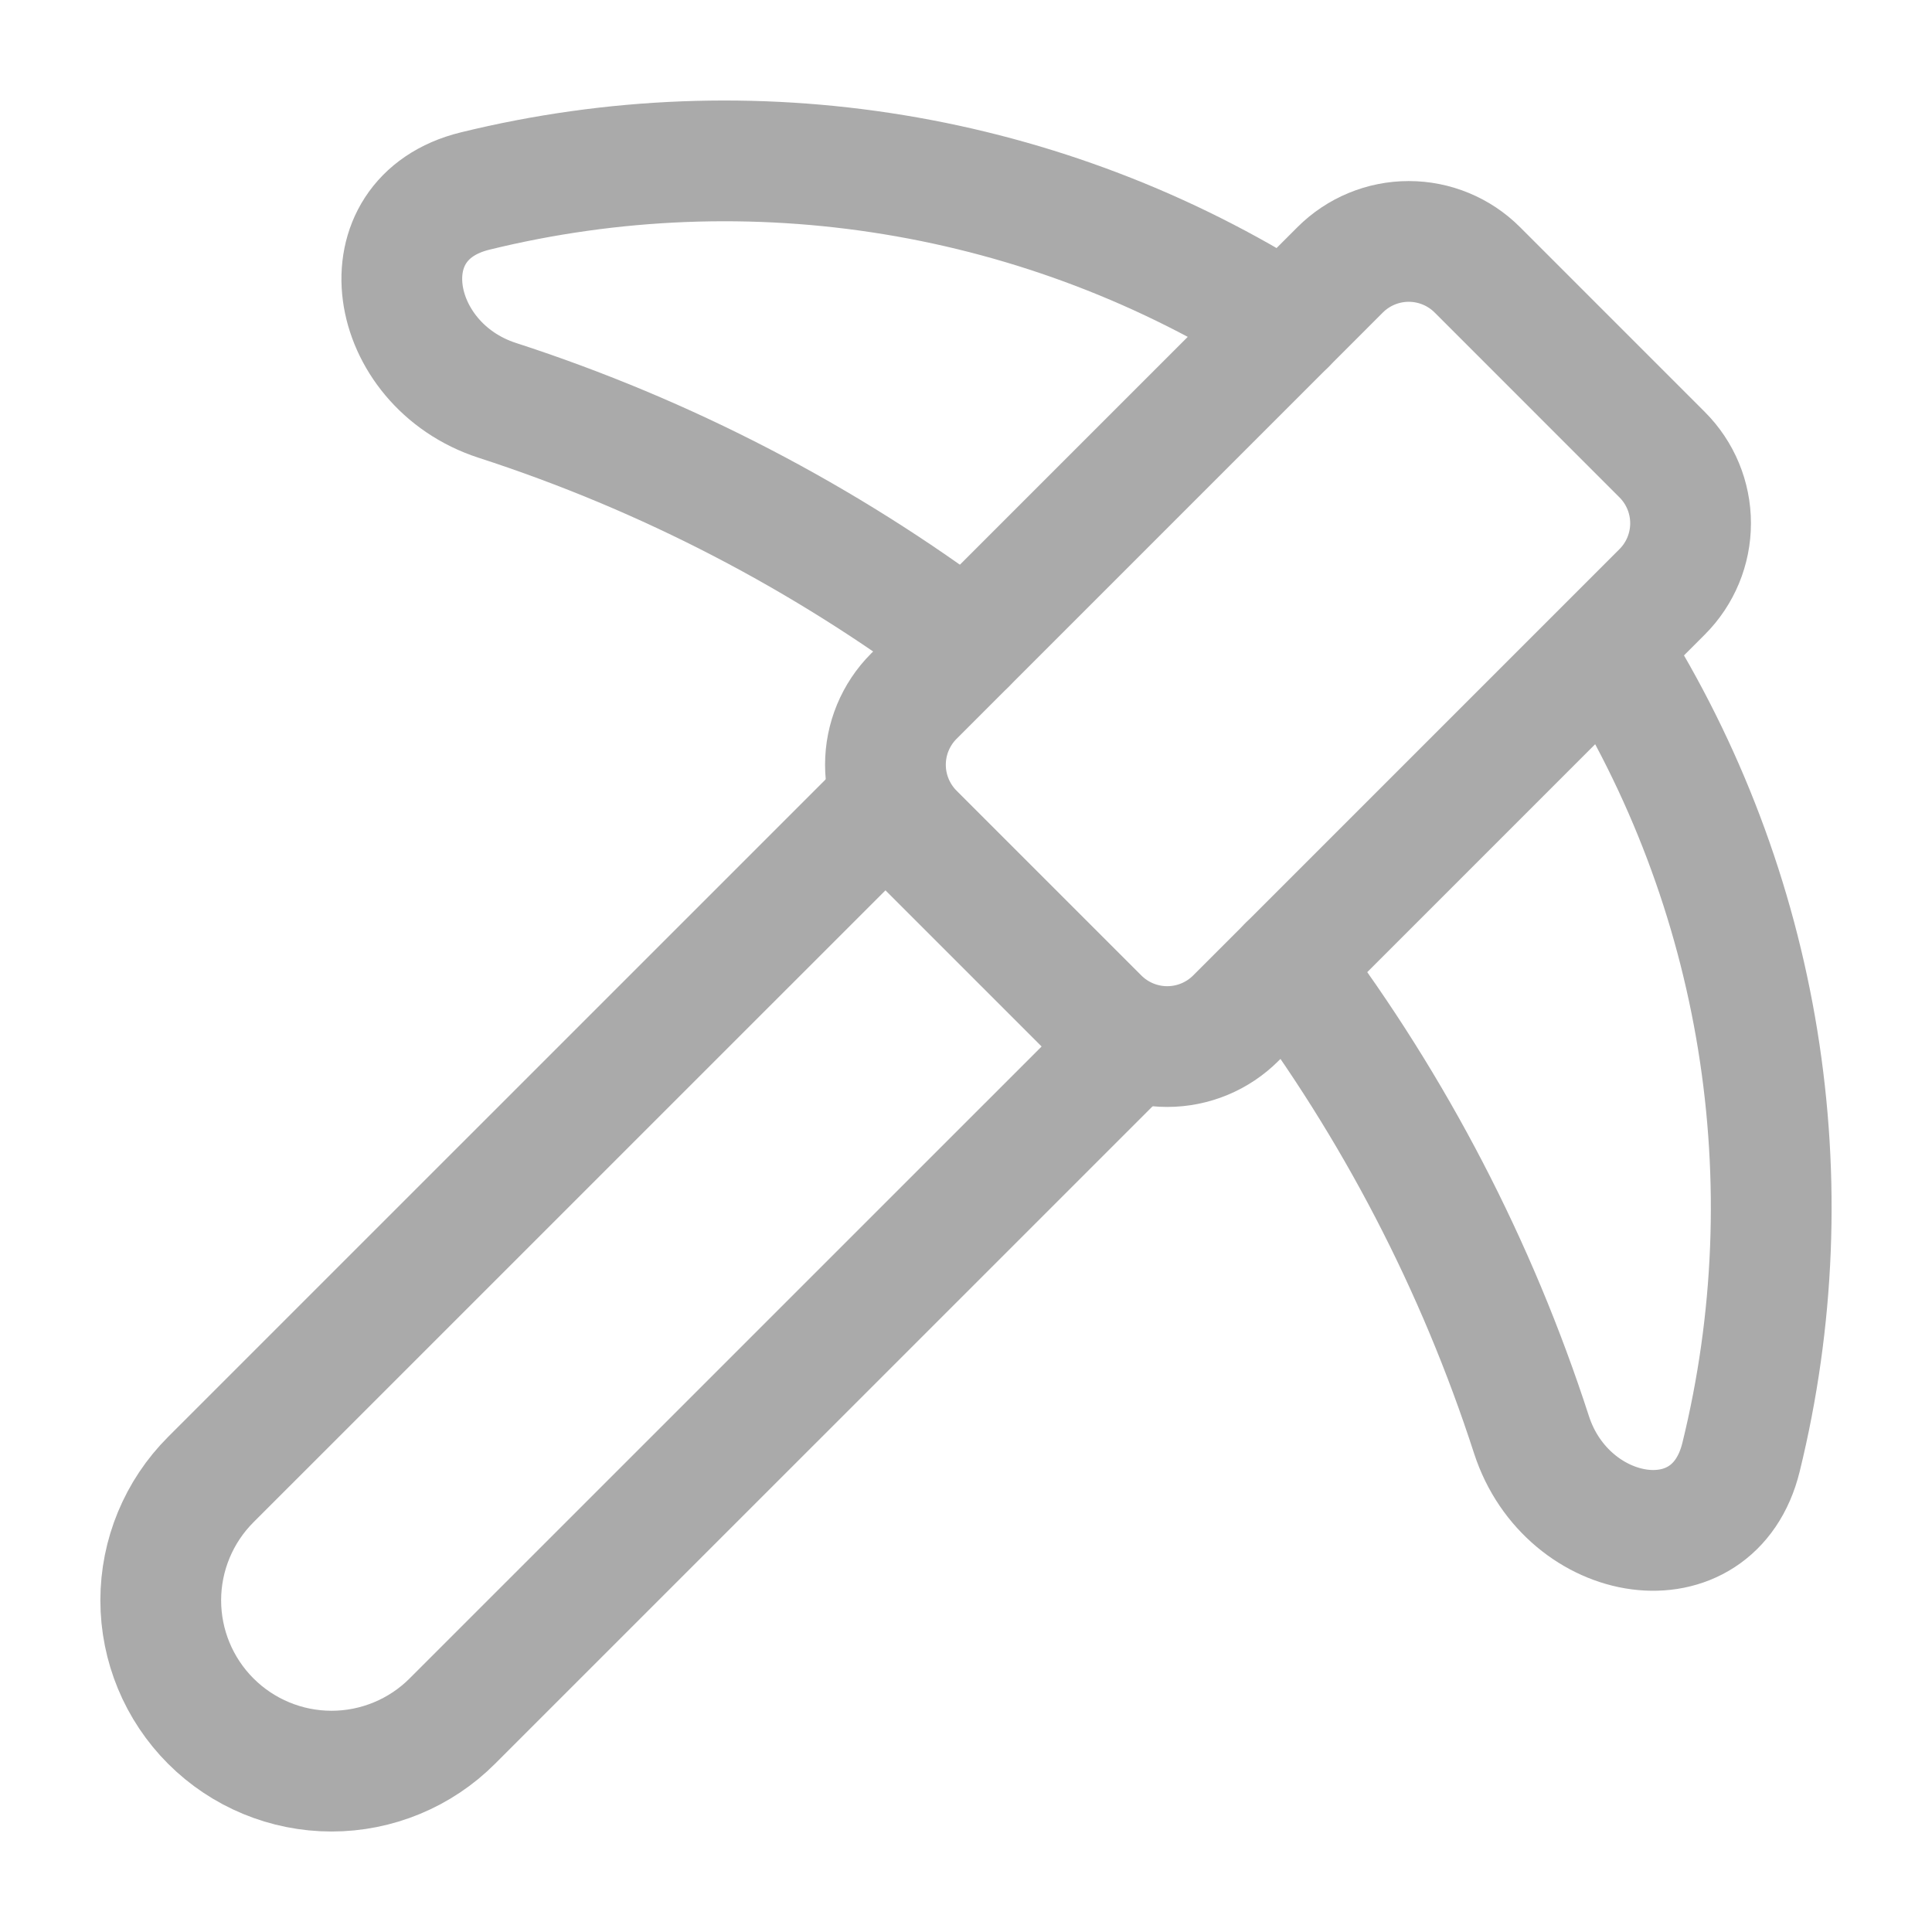
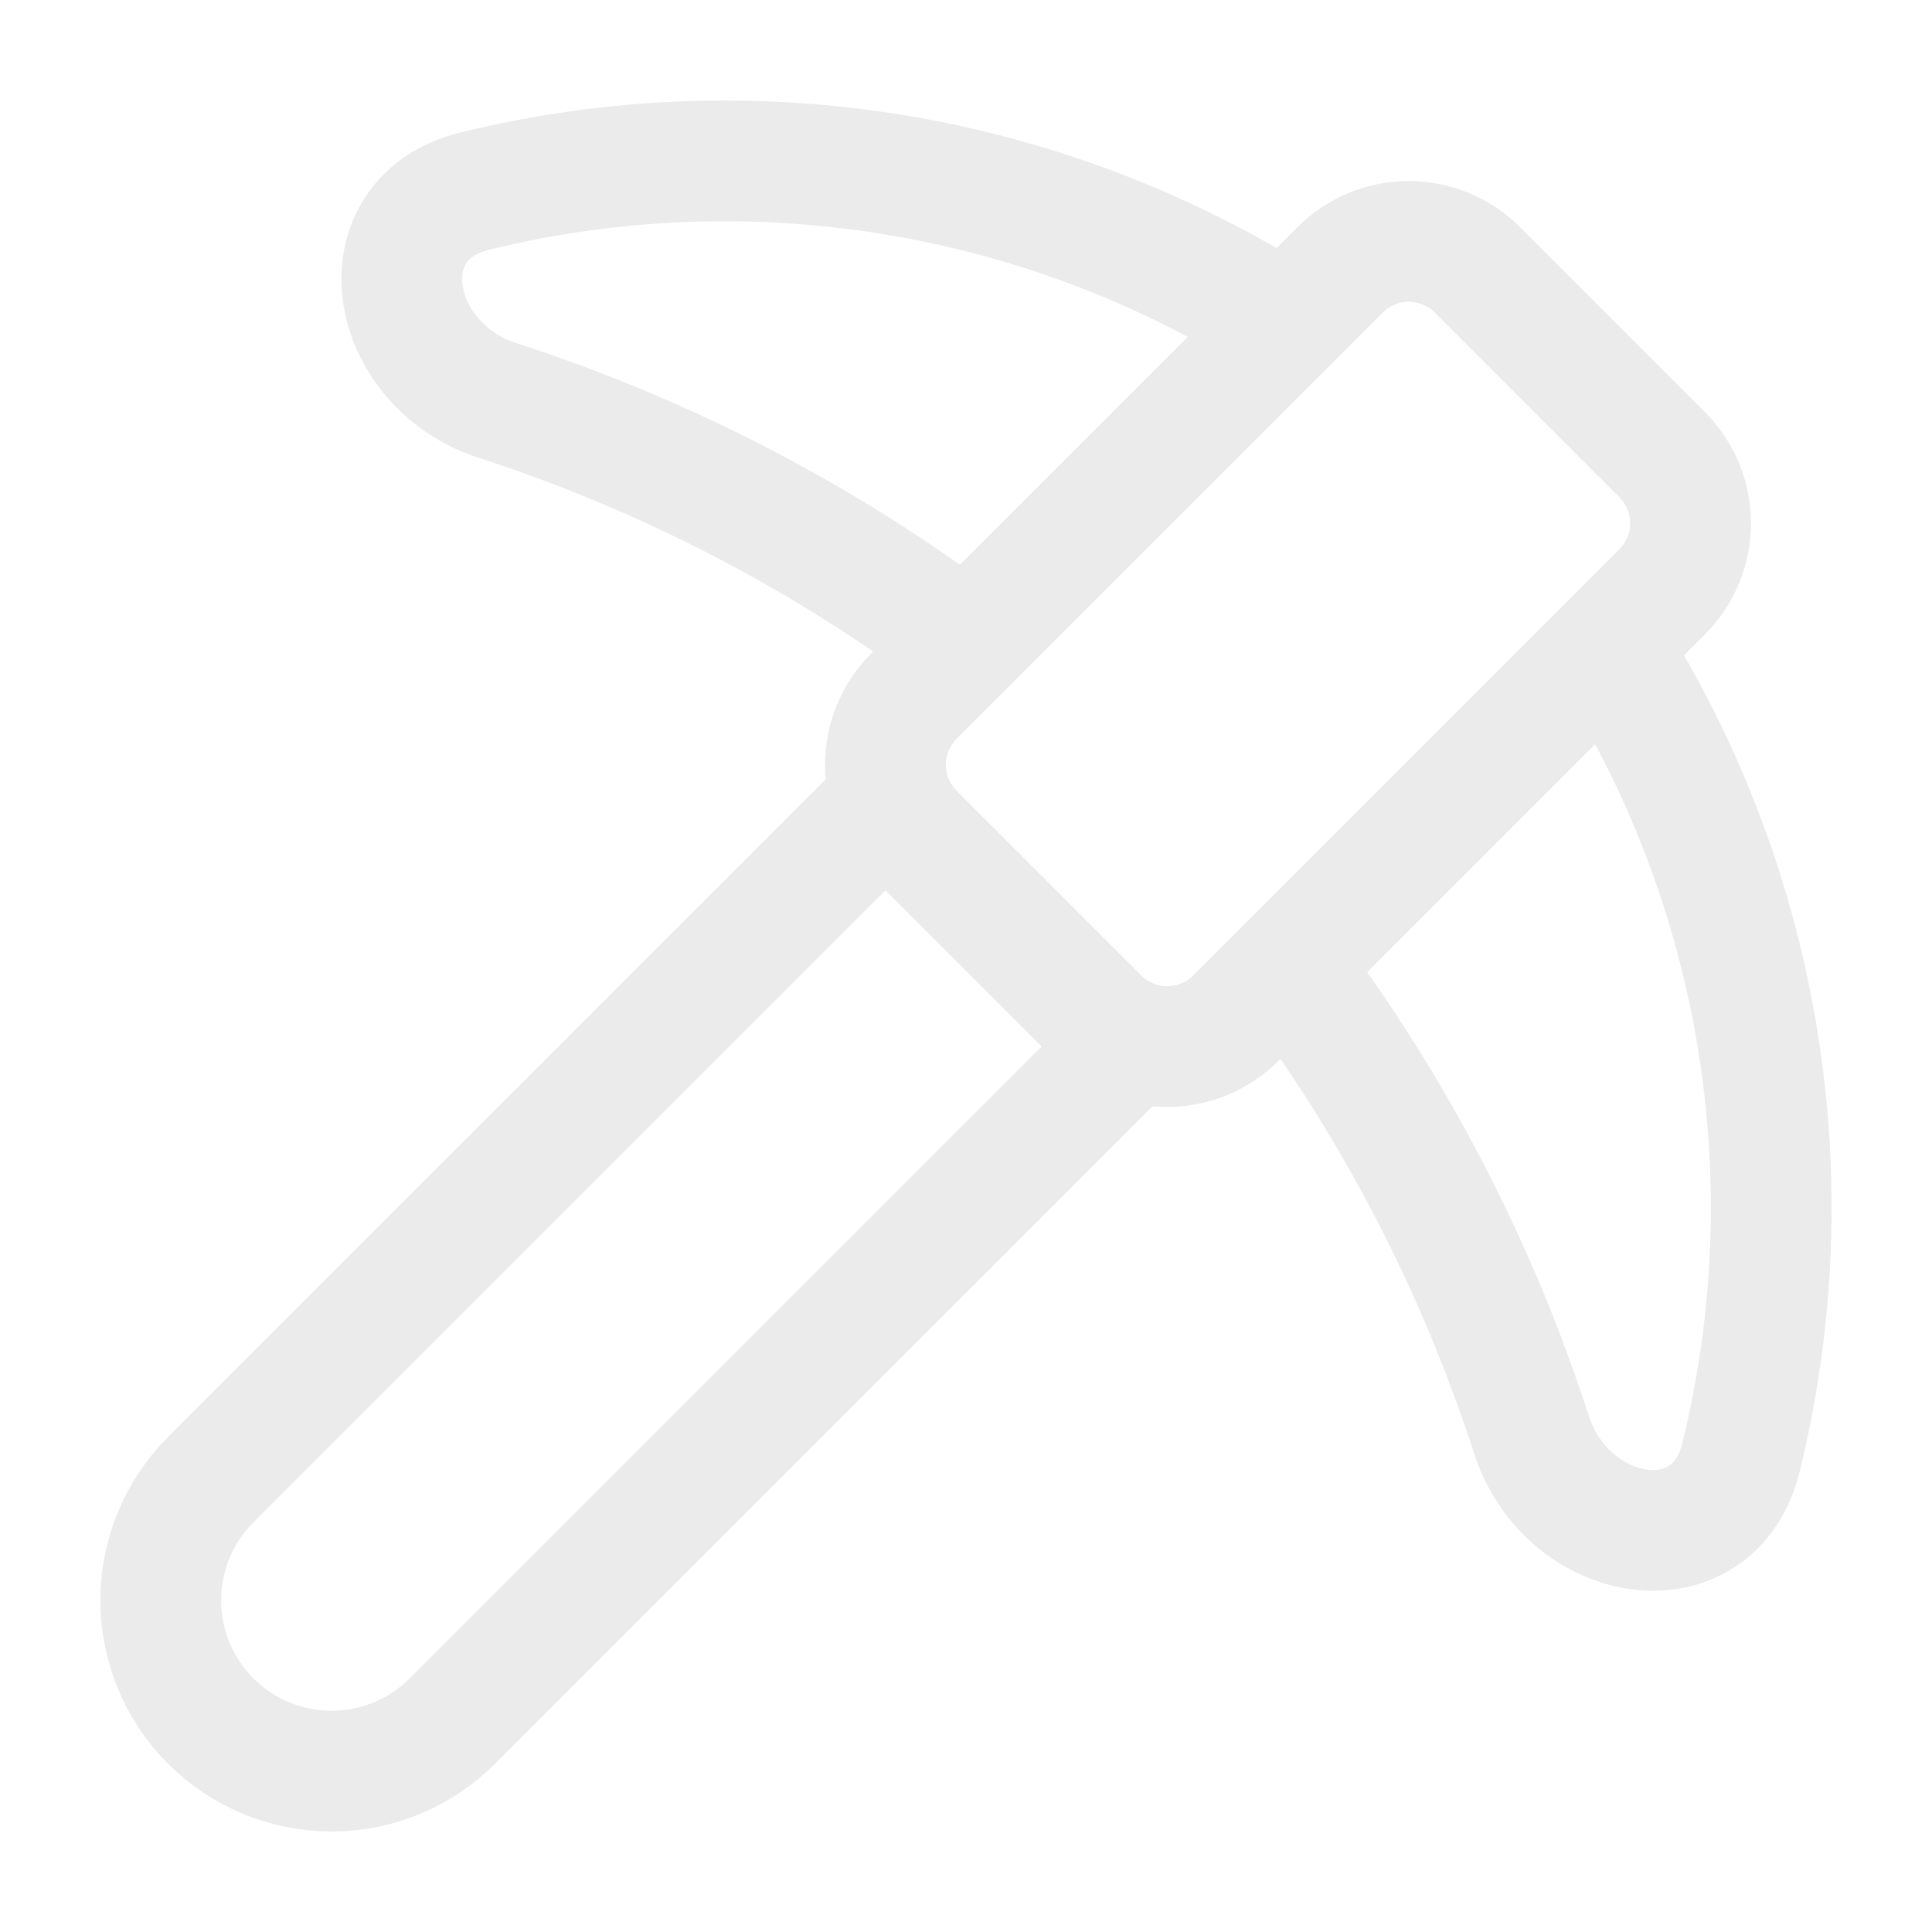
<svg xmlns="http://www.w3.org/2000/svg" width="80" height="80" viewBox="0 0 80 80" fill="none">
-   <path d="M46.667 43.333L18.73 71.267C18.074 71.924 17.294 72.445 16.436 72.8C15.578 73.156 14.658 73.339 13.73 73.339C11.854 73.339 10.055 72.594 8.729 71.268C7.402 69.942 6.657 68.144 6.656 66.268C6.656 64.392 7.401 62.593 8.727 61.267L36.667 33.33" stroke="#AAAAAA" stroke-width="5" stroke-linecap="round" stroke-linejoin="round" />
-   <path d="M53.243 13.424C48.309 10.288 42.791 8.182 37.022 7.235C31.253 6.287 25.352 6.517 19.673 7.91C15.013 9.05 16.033 15.104 20.597 16.58C27.579 18.844 34.137 22.25 40.003 26.66" stroke="#AAAAAA" stroke-width="5" stroke-linecap="round" stroke-linejoin="round" />
-   <path d="M53.336 39.996C57.748 45.865 61.154 52.425 63.416 59.41C64.896 63.973 70.95 64.996 72.093 60.337C73.481 54.684 73.715 48.809 72.783 43.064C71.851 37.319 69.77 31.82 66.666 26.896" stroke="#AAAAAA" stroke-width="5" stroke-linecap="round" stroke-linejoin="round" />
-   <path d="M61.173 11.173C60.42 10.42 59.398 9.997 58.333 9.997C57.268 9.997 56.246 10.42 55.493 11.173L37.84 28.827C37.087 29.58 36.664 30.602 36.664 31.667C36.664 32.732 37.087 33.753 37.84 34.507L45.493 42.16C46.246 42.913 47.268 43.336 48.333 43.336C49.398 43.336 50.42 42.913 51.173 42.16L68.826 24.507C69.58 23.753 70.003 22.732 70.003 21.667C70.003 20.602 69.58 19.58 68.826 18.827L61.173 11.173Z" stroke="#AAAAAA" stroke-width="5" stroke-linecap="round" stroke-linejoin="round" />
+   <path d="M46.667 43.333L18.73 71.267C18.074 71.924 17.294 72.445 16.436 72.8C15.578 73.156 14.658 73.339 13.73 73.339C11.854 73.339 10.055 72.594 8.729 71.268C7.402 69.942 6.657 68.144 6.656 66.268C6.656 64.392 7.401 62.593 8.727 61.267L36.667 33.33" stroke="#EBEBEB" stroke-width="5" stroke-linecap="round" stroke-linejoin="round" />
+   <path d="M53.243 13.424C48.309 10.288 42.791 8.182 37.022 7.235C31.253 6.287 25.352 6.517 19.673 7.91C15.013 9.05 16.033 15.104 20.597 16.58C27.579 18.844 34.137 22.25 40.003 26.66" stroke="#EBEBEB" stroke-width="5" stroke-linecap="round" stroke-linejoin="round" />
+   <path d="M53.336 39.996C57.748 45.865 61.154 52.425 63.416 59.41C64.896 63.973 70.95 64.996 72.093 60.337C73.481 54.684 73.715 48.809 72.783 43.064C71.851 37.319 69.77 31.82 66.666 26.896" stroke="#EBEBEB" stroke-width="5" stroke-linecap="round" stroke-linejoin="round" />
+   <path d="M61.173 11.173C60.42 10.42 59.398 9.997 58.333 9.997C57.268 9.997 56.246 10.42 55.493 11.173L37.84 28.827C37.087 29.58 36.664 30.602 36.664 31.667C36.664 32.732 37.087 33.753 37.84 34.507L45.493 42.16C46.246 42.913 47.268 43.336 48.333 43.336C49.398 43.336 50.42 42.913 51.173 42.16L68.826 24.507C69.58 23.753 70.003 22.732 70.003 21.667C70.003 20.602 69.58 19.58 68.826 18.827L61.173 11.173Z" stroke="#EBEBEB" stroke-width="5" stroke-linecap="round" stroke-linejoin="round" />
</svg>
